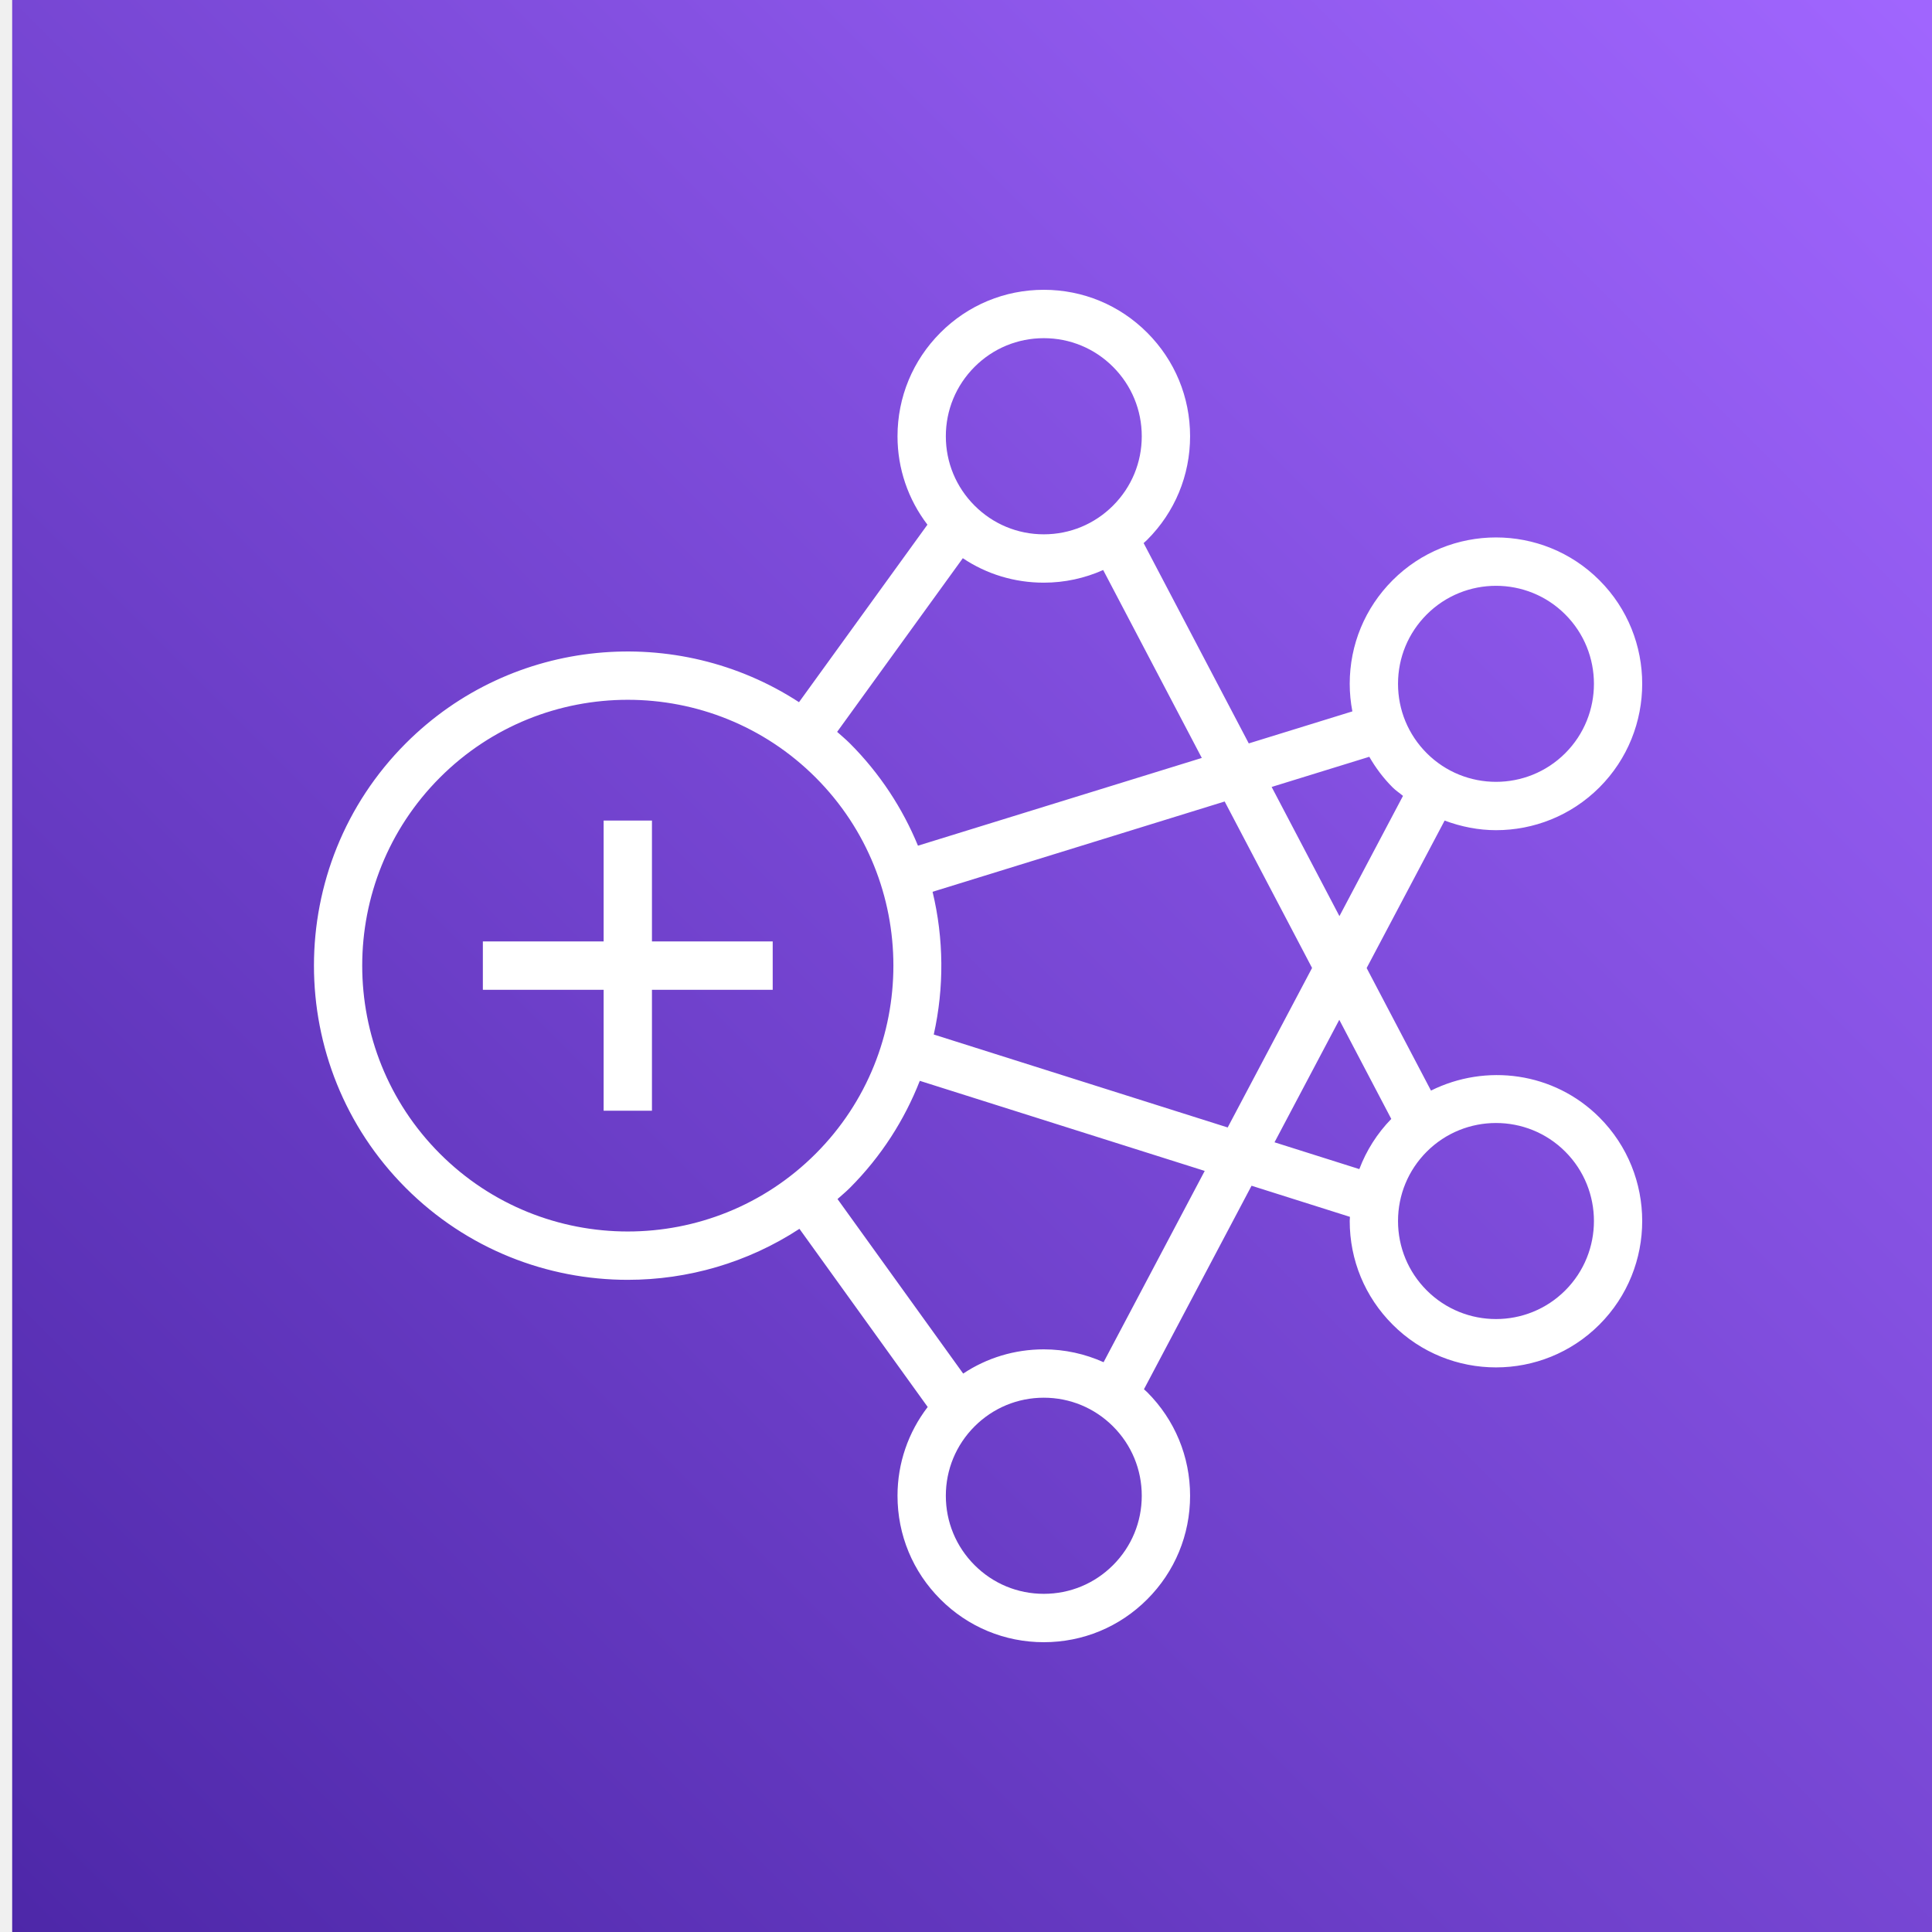
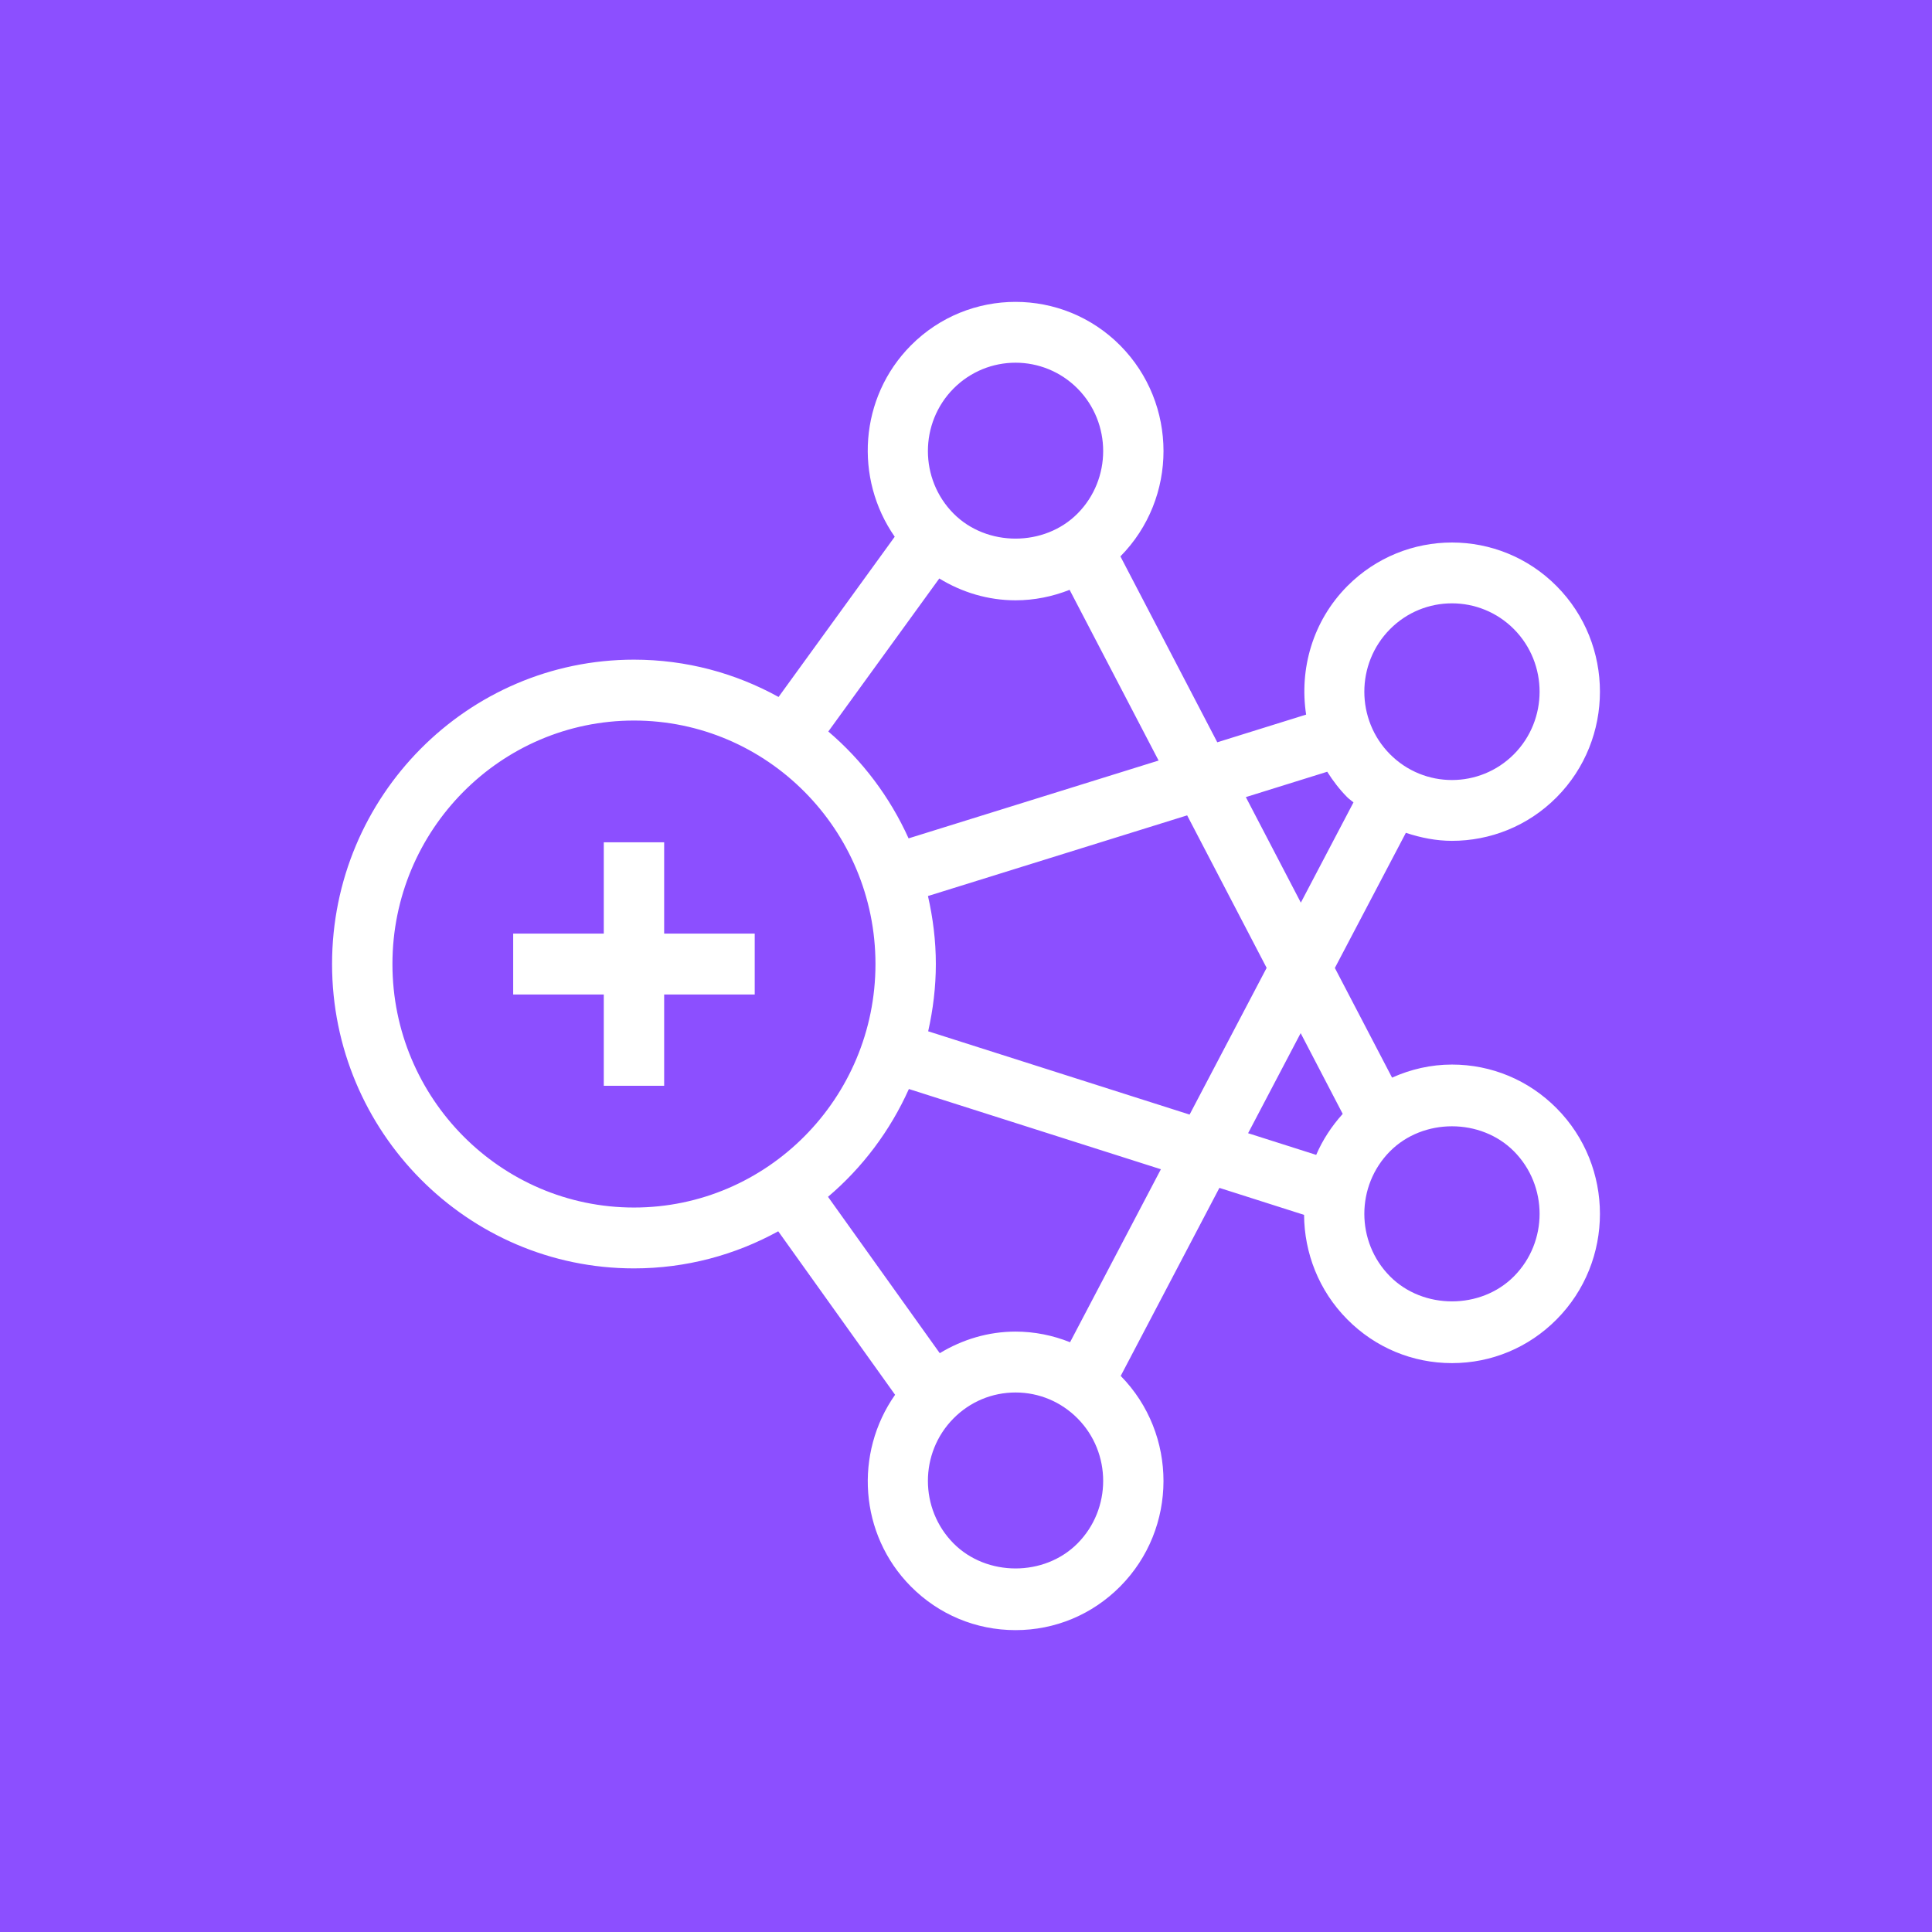
- <svg xmlns="http://www.w3.org/2000/svg" width="80px" height="80px" viewBox="0 0 80 80" version="1.1">
-   <defs>
-     <linearGradient x1="0%" y1="100%" x2="100%" y2="0%" id="linearGradient-1">
-       <stop stop-color="#4D27A8" offset="0%" />
-       <stop stop-color="#A166FF" offset="100%" />
-     </linearGradient>
-   </defs>
-   <g id="Icon-Architecture/64/Arch_Amazon-EMR_64" stroke="none" stroke-width="1" fill="none" fill-rule="evenodd">
-     <g id="Icon-Architecture-BG/64/Analytics" transform="translate(0.504212, 0)" fill="url(#linearGradient-1)">
-       <rect id="Rectangle" x="0" y="0" width="80" height="80" />
+ <svg xmlns="http://www.w3.org/2000/svg" width="64px" height="64px" viewBox="0 0 64 64" version="1.1">
+   <g id="Icon-Architecture/48/Arch_Amazon-EMR_48" stroke="none" stroke-width="1" fill="none" fill-rule="evenodd">
+     <g id="Icon-Architecture-BG/48/Analytics" fill="#8C4FFF">
+       <rect id="Rectangle" x="0" y="0" width="64" height="64" />
    </g>
-     <path d="M64.815,47.688 C64.024,46.896 62.986,46.501 61.947,46.501 C60.908,46.501 59.87,46.896 59.078,47.688 C58.312,48.455 57.889,49.476 57.889,50.56 C57.889,51.644 58.312,52.665 59.078,53.432 C60.661,55.015 63.233,55.015 64.815,53.432 C66.397,51.848 66.397,49.271 64.815,47.688 L64.815,47.688 Z M56.287,48.41 C56.577,47.642 57.022,46.936 57.61,46.332 L55.457,42.228 L52.775,47.3 L56.287,48.41 Z M49.885,48.485 L38.087,44.755 C37.454,46.371 36.492,47.885 35.19,49.189 C35.026,49.352 34.85,49.497 34.68,49.65 L39.883,56.877 C40.866,56.224 42.016,55.874 43.221,55.874 C44.09,55.874 44.927,56.061 45.697,56.406 L49.885,48.485 Z M47.278,61.936 C47.278,60.852 46.856,59.832 46.09,59.065 C45.324,58.299 44.305,57.876 43.221,57.876 C42.138,57.876 41.12,58.299 40.354,59.065 C39.588,59.832 39.165,60.852 39.165,61.936 C39.165,63.021 39.588,64.041 40.354,64.808 C41.12,65.575 42.138,65.997 43.221,65.997 C44.305,65.997 45.324,65.575 46.09,64.808 C46.856,64.041 47.278,63.021 47.278,61.936 L47.278,61.936 Z M33.776,47.772 C38.066,43.478 38.066,36.491 33.776,32.197 C31.63,30.05 28.813,28.977 25.995,28.977 C23.178,28.977 20.361,30.049 18.216,32.197 C13.926,36.491 13.926,43.478 18.216,47.772 C22.506,52.067 29.486,52.067 33.776,47.772 L33.776,47.772 Z M34.664,30.305 C34.839,30.462 35.021,30.612 35.19,30.781 C36.439,32.031 37.376,33.476 38.011,35.018 L49.764,31.385 L45.68,23.603 C44.916,23.944 44.083,24.127 43.221,24.127 C42.009,24.127 40.852,23.774 39.868,23.114 L34.664,30.305 Z M39.165,18.065 C39.165,19.149 39.588,20.168 40.354,20.935 C41.12,21.702 42.138,22.125 43.221,22.125 C44.305,22.125 45.324,21.702 46.09,20.935 C46.856,20.168 47.278,19.149 47.278,18.065 C47.278,16.979 46.856,15.96 46.09,15.192 C45.324,14.425 44.305,14.003 43.221,14.003 C42.138,14.003 41.12,14.425 40.354,15.192 C39.588,15.96 39.165,16.979 39.165,18.065 L39.165,18.065 Z M38.665,42.837 L50.836,46.686 L54.33,40.081 L50.711,33.188 L38.616,36.927 C39.082,38.868 39.1,40.89 38.665,42.837 L38.665,42.837 Z M52.656,32.586 L55.463,37.935 L58.095,32.956 C57.953,32.836 57.798,32.737 57.664,32.603 C57.282,32.221 56.962,31.793 56.7,31.337 L52.656,32.586 Z M57.889,28.315 C57.889,29.4 58.312,30.419 59.078,31.187 C60.661,32.77 63.233,32.77 64.815,31.187 C66.397,29.603 66.397,27.027 64.815,25.444 C64.024,24.652 62.986,24.257 61.947,24.257 C60.908,24.257 59.87,24.652 59.078,25.444 C58.312,26.211 57.889,27.23 57.889,28.315 L57.889,28.315 Z M66.23,46.272 C68.59,48.636 68.59,52.483 66.23,54.847 C65.048,56.03 63.498,56.621 61.947,56.621 C60.396,56.621 58.844,56.03 57.664,54.847 C56.52,53.702 55.889,52.179 55.889,50.56 C55.889,50.502 55.896,50.445 55.898,50.387 L51.824,49.099 L47.369,57.526 C47.413,57.568 47.46,57.606 47.504,57.649 C48.648,58.794 49.279,60.317 49.279,61.936 C49.279,63.556 48.648,65.079 47.504,66.224 C46.361,67.369 44.839,68 43.221,68 C41.604,68 40.083,67.369 38.94,66.224 C37.795,65.079 37.164,63.556 37.164,61.936 C37.164,60.589 37.607,59.312 38.414,58.26 L33.103,50.883 C30.952,52.289 28.475,52.995 25.995,52.995 C22.666,52.995 19.336,51.726 16.802,49.189 C11.733,44.114 11.733,35.856 16.802,30.781 C21.217,26.359 28.047,25.793 33.085,29.076 L38.403,21.726 C37.603,20.677 37.164,19.405 37.164,18.065 C37.164,16.445 37.796,14.922 38.94,13.776 C40.083,12.631 41.604,12 43.221,12 C44.839,12 46.361,12.631 47.504,13.776 C48.648,14.922 49.279,16.445 49.279,18.065 C49.279,19.684 48.648,21.207 47.504,22.351 C47.457,22.399 47.404,22.441 47.355,22.488 L51.709,30.783 L55.999,29.457 C55.927,29.085 55.889,28.703 55.889,28.315 C55.889,26.696 56.52,25.173 57.664,24.028 C60.026,21.663 63.868,21.663 66.23,24.028 C68.59,26.391 68.59,30.238 66.23,32.603 C65.048,33.785 63.498,34.376 61.947,34.376 C61.224,34.376 60.504,34.234 59.819,33.978 L56.59,40.084 L59.254,45.159 C61.522,44.03 64.342,44.384 66.23,46.272 L66.23,46.272 Z M26.996,38.983 L31.996,38.983 L31.996,40.986 L26.996,40.986 L26.996,45.992 L24.995,45.992 L24.995,40.986 L19.994,40.986 L19.994,38.983 L24.995,38.983 L24.995,33.977 L26.996,33.977 L26.996,38.983 Z" id="Amazon-EMR_Icon_64_Squid" fill="#FFFFFF" />
+     <path d="M50.152,38.139 C49.055,37.034 47.143,37.033 46.045,38.139 C44.912,39.281 44.912,41.139 46.045,42.28 C47.143,43.387 49.055,43.386 50.152,42.28 C51.284,41.139 51.284,39.281 50.152,38.139 L50.152,38.139 Z M41.345,37.539 L43.601,38.257 C43.81,37.768 44.107,37.313 44.479,36.899 L43.086,34.224 L41.345,37.539 Z M38.456,38.733 L30.108,36.075 C29.487,37.459 28.569,38.679 27.429,39.646 L31.131,44.826 C31.884,44.37 32.741,44.111 33.641,44.111 C34.27,44.111 34.879,44.236 35.447,44.463 L38.456,38.733 Z M35.695,46.986 C35.146,46.433 34.417,46.128 33.641,46.128 C32.865,46.128 32.136,46.432 31.587,46.986 C30.455,48.127 30.455,49.985 31.587,51.127 C32.685,52.233 34.597,52.234 35.695,51.127 C36.827,49.985 36.827,48.127 35.695,46.986 L35.695,46.986 Z M21.001,40.001 C25.412,40.001 29.001,36.382 29.001,31.935 C29.001,27.487 25.412,23.869 21.001,23.869 C16.588,23.869 13,27.487 13,31.935 C13,36.382 16.588,40.001 21.001,40.001 L21.001,40.001 Z M27.439,24.232 C28.568,25.193 29.478,26.401 30.098,27.772 L38.38,25.194 L35.432,19.539 C34.869,19.761 34.265,19.886 33.641,19.886 C32.734,19.886 31.871,19.625 31.115,19.163 L27.439,24.232 Z M31.587,17.012 C32.685,18.119 34.597,18.119 35.695,17.012 C36.827,15.871 36.827,14.013 35.695,12.871 C35.129,12.301 34.384,12.015 33.641,12.015 C32.897,12.015 32.154,12.301 31.587,12.871 C30.455,14.013 30.455,15.871 31.587,17.012 L31.587,17.012 Z M31.001,31.935 C31.001,32.701 30.908,33.445 30.747,34.163 L39.407,36.922 L41.959,32.062 L39.326,27.01 L30.74,29.682 C30.905,30.408 31.001,31.159 31.001,31.935 L31.001,31.935 Z M41.27,26.405 L43.092,29.901 L44.836,26.58 C44.769,26.52 44.694,26.475 44.63,26.41 L44.63,26.41 C44.371,26.149 44.155,25.864 43.966,25.565 L41.27,26.405 Z M46.045,24.984 C47.177,26.125 49.019,26.124 50.152,24.984 C51.284,23.842 51.284,21.985 50.152,20.842 C49.019,19.702 47.177,19.7 46.045,20.843 C44.912,21.985 44.912,23.842 46.045,24.984 L46.045,24.984 Z M51.566,36.714 C53.478,38.642 53.478,41.778 51.566,43.706 C50.64,44.64 49.409,45.155 48.098,45.155 C46.789,45.155 45.556,44.64 44.63,43.706 C43.682,42.751 43.207,41.499 43.199,40.244 L40.394,39.35 L37.125,45.579 C39.019,47.508 39.015,50.63 37.109,52.552 C36.182,53.486 34.951,54 33.641,54 C32.331,54 31.098,53.486 30.172,52.552 C28.459,50.825 28.294,48.133 29.651,46.204 L25.78,40.788 C24.359,41.57 22.731,42.017 21.001,42.017 C15.486,42.017 11,37.494 11,31.935 C11,26.375 15.486,21.852 21.001,21.852 C22.735,21.852 24.367,22.301 25.791,23.088 L29.639,17.78 C28.294,15.851 28.463,13.169 30.172,11.445 C32.086,9.518 35.197,9.519 37.109,11.445 C39.019,13.372 39.02,16.503 37.115,18.431 L40.324,24.589 L43.267,23.672 C43.037,22.166 43.482,20.574 44.63,19.417 C46.544,17.489 49.655,17.49 51.566,19.417 C53.478,21.344 53.478,24.482 51.566,26.41 C50.61,27.373 49.354,27.854 48.098,27.854 C47.581,27.854 47.067,27.753 46.571,27.588 L44.219,32.065 L46.114,35.698 C46.732,35.42 47.402,35.265 48.098,35.265 C49.409,35.265 50.64,35.78 51.566,36.714 L51.566,36.714 Z M22.001,30.927 L25.001,30.927 L25.001,32.943 L22.001,32.943 L22.001,35.968 L20.001,35.968 L20.001,32.943 L17,32.943 L17,30.927 L20.001,30.927 L20.001,27.902 L22.001,27.902 L22.001,30.927 Z" id="Amazon-EMR_Icon_48_Squid" fill="#FFFFFF" />
  </g>
</svg>
